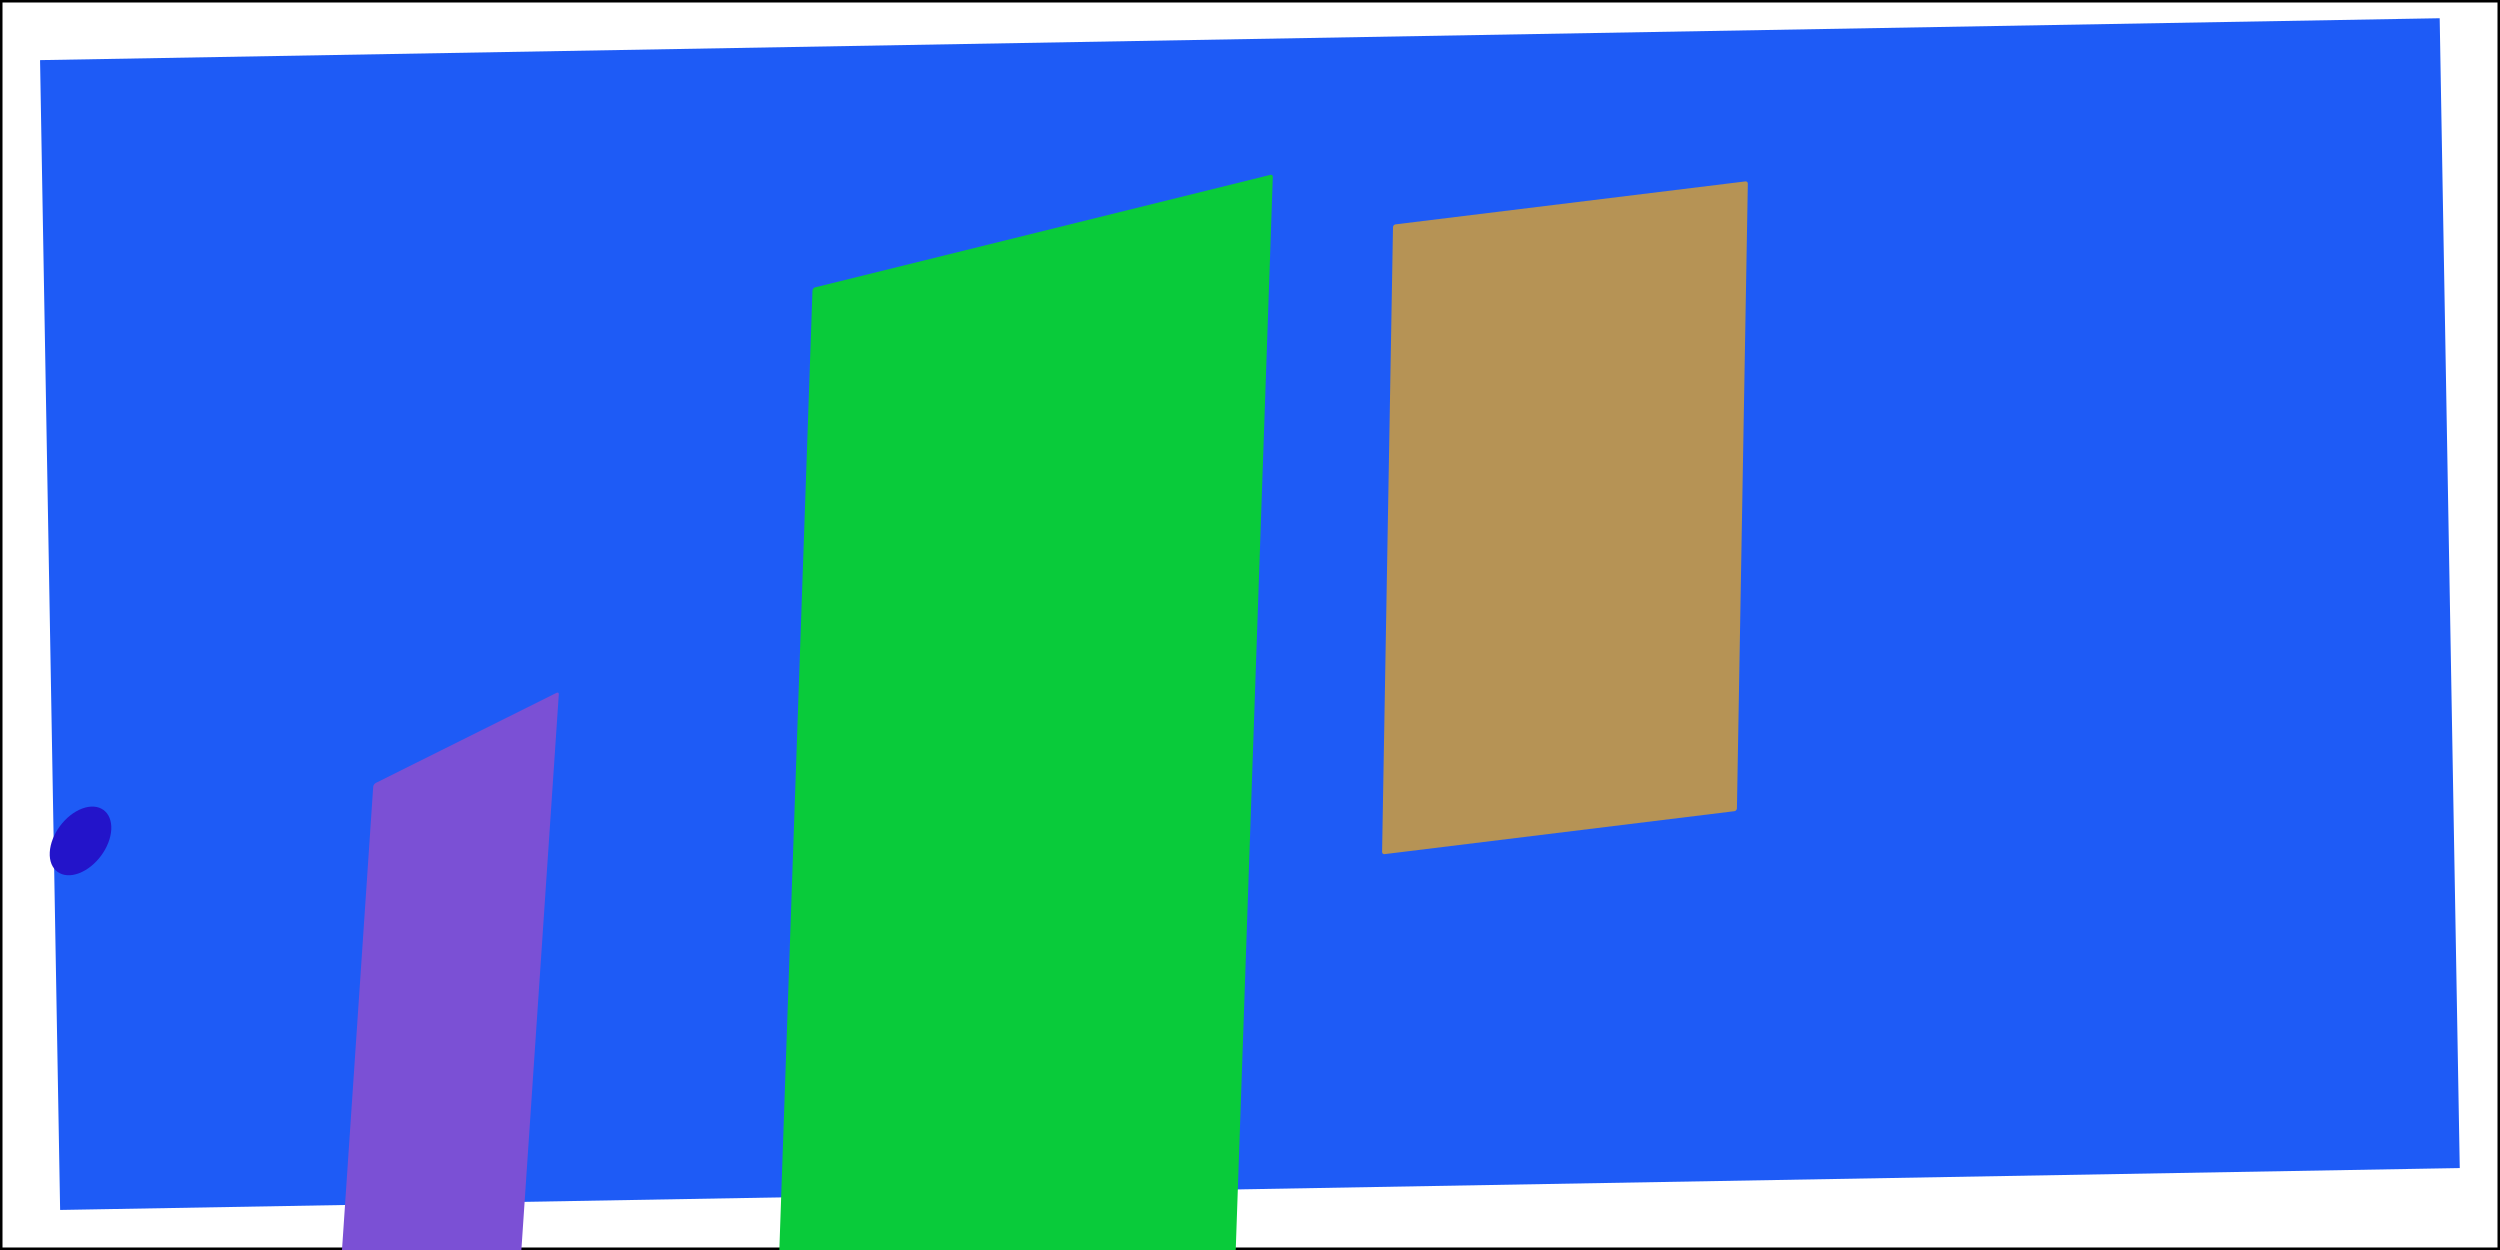
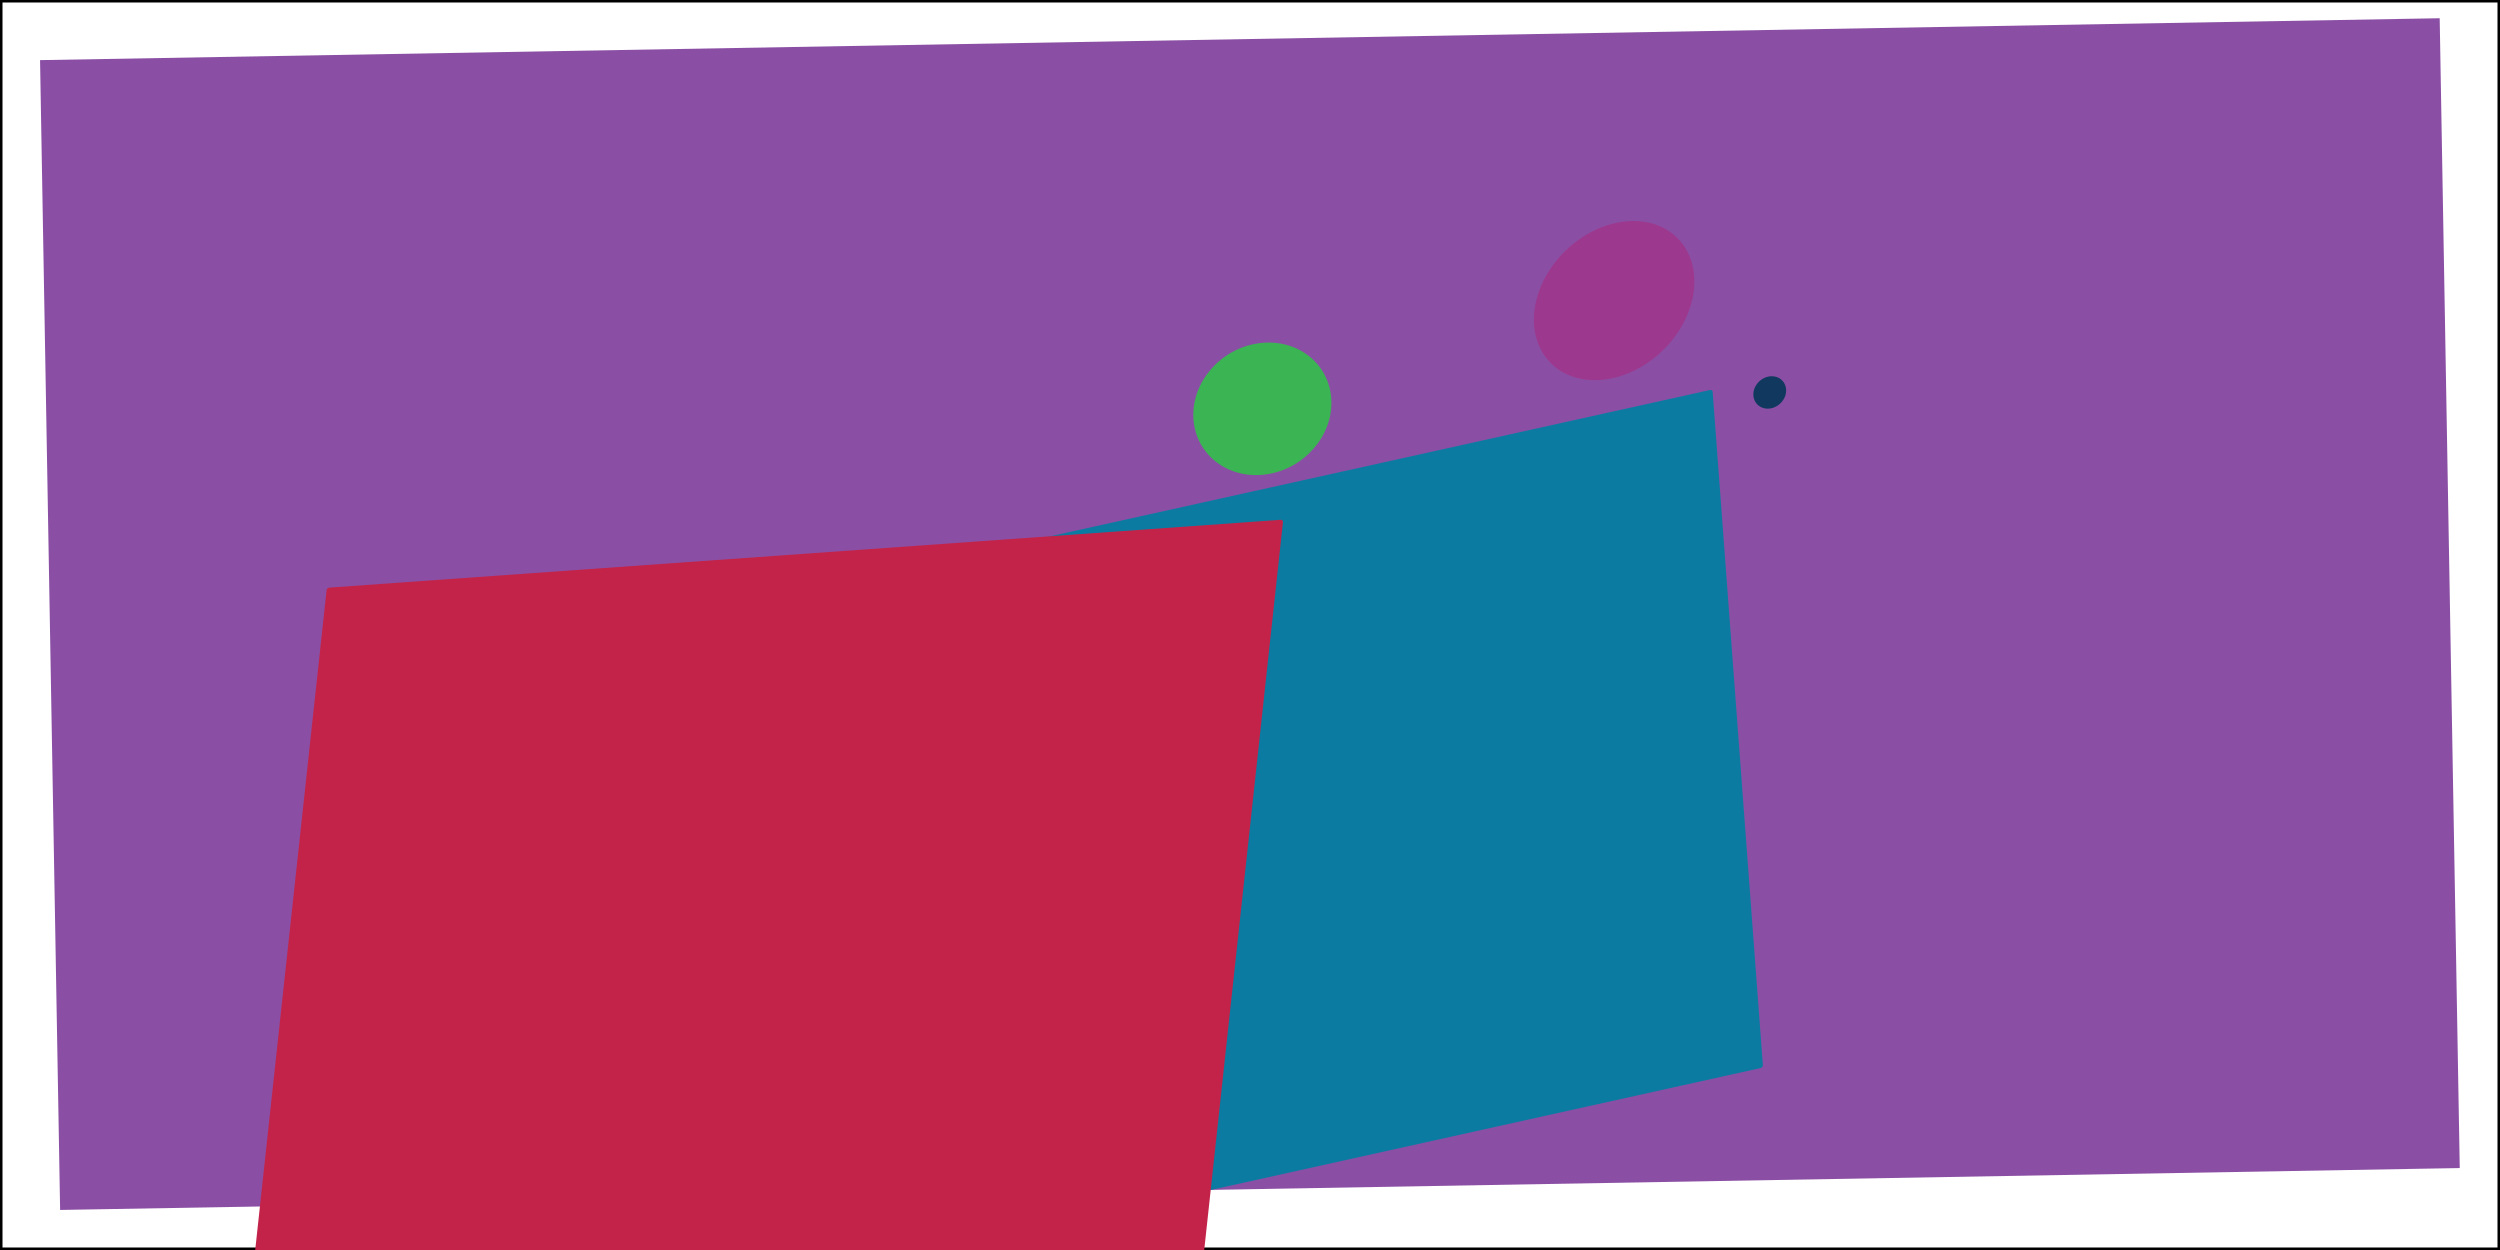
<svg xmlns="http://www.w3.org/2000/svg" width="2000" height="1000">
-   <rect width="1920" height="920" x="40" y="40" transform="rotate(-1 500 500) " fill="rgb(30, 91, 246" />
+   <rect width="1920" height="920" x="40" y="40" transform="rotate(-1 500 500) " fill="rgb(138, 79, 164" />
  <rect width="2000" height="1000" stroke="black" stroke-width="4px" fill="transparent" />
-   <g transform="rotate(-7 500 500) skewX(-8) ">
-     <rect width="286" height="499" x="1185" y="257" rx="2" fill="rgb(182, 147, 85" />
-     <g transform="rotate(-7 500 500) skewX(-8) ">
-       <rect width="373" height="1072" x="785" y="279" rx="2" fill="rgb(9, 203, 58" />
-       <g transform="rotate(-7 500 500) skewX(-8) ">
-         <circle cx="271" cy="536" r="25" fill="rgb(35, 20, 202" />
-         <g transform="rotate(-7 500 500) skewX(-8) ">
-           <rect width="151" height="1227" x="583" y="578" rx="2" fill="rgb(123, 80, 213" />
+   <g transform="rotate(1 500 500) skewX(-7) ">
+     <circle cx="1449" cy="298" r="13" fill="rgb(17, 57, 95" />
+     <g transform="rotate(-7 500 500) skewX(-7) ">
+       <circle cx="1382" cy="328" r="63" fill="rgb(156, 57, 142" />
+       <g transform="rotate(-7 500 500) skewX(5) ">
+         <rect width="814" height="562" x="615" y="527" rx="2" fill="rgb(12, 123, 161" />
+         <g transform="rotate(5 500 500) skewX(4) ">
+           <circle cx="1046" cy="411" r="54" fill="rgb(59, 180, 83" />
+           <g transform="rotate(4 500 500) skewX(-5) ">
+             <rect width="748" height="1595" x="349" y="465" rx="2" fill="rgb(195, 35, 73" />
+           </g>
        </g>
      </g>
    </g>
  </g>
</svg>
